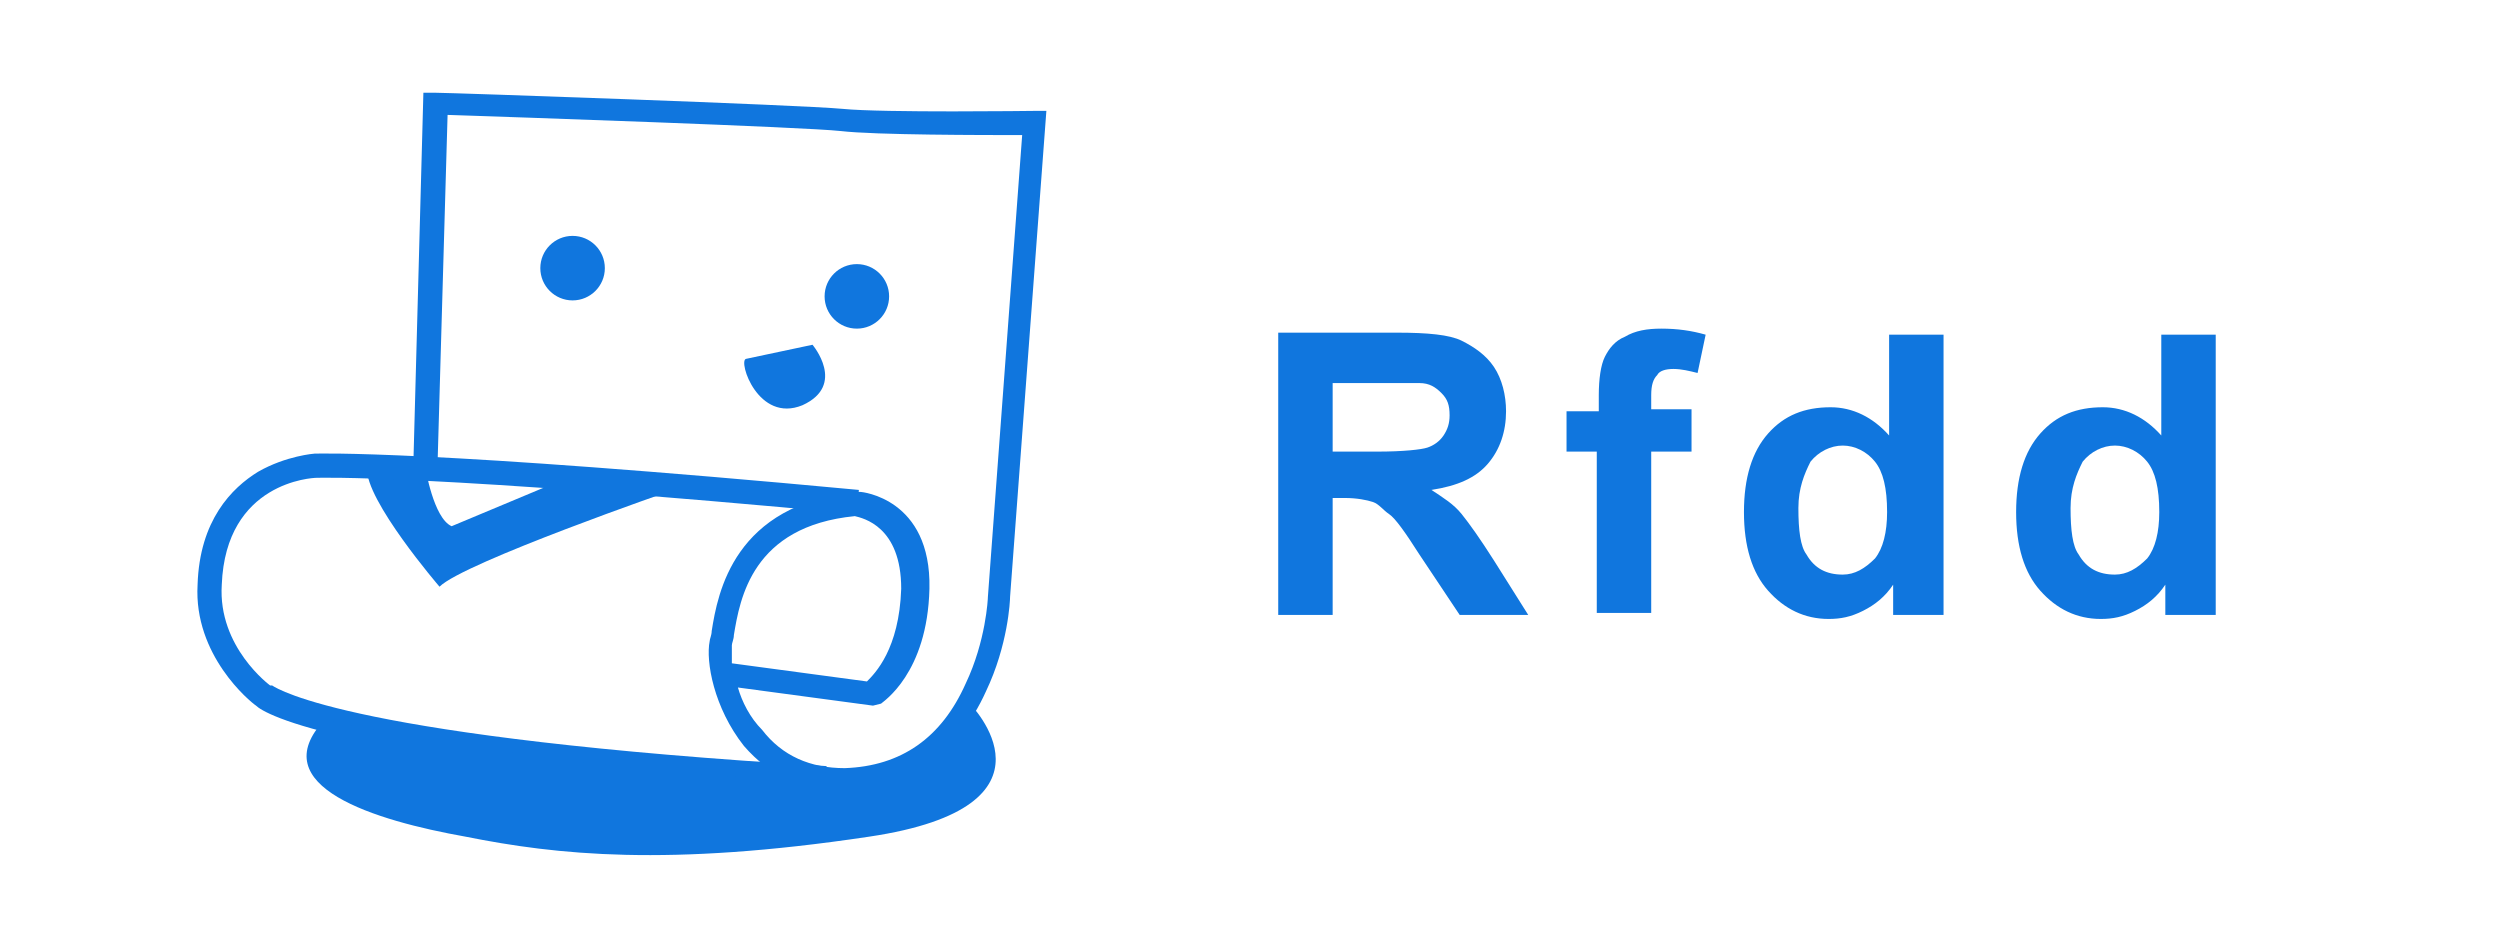
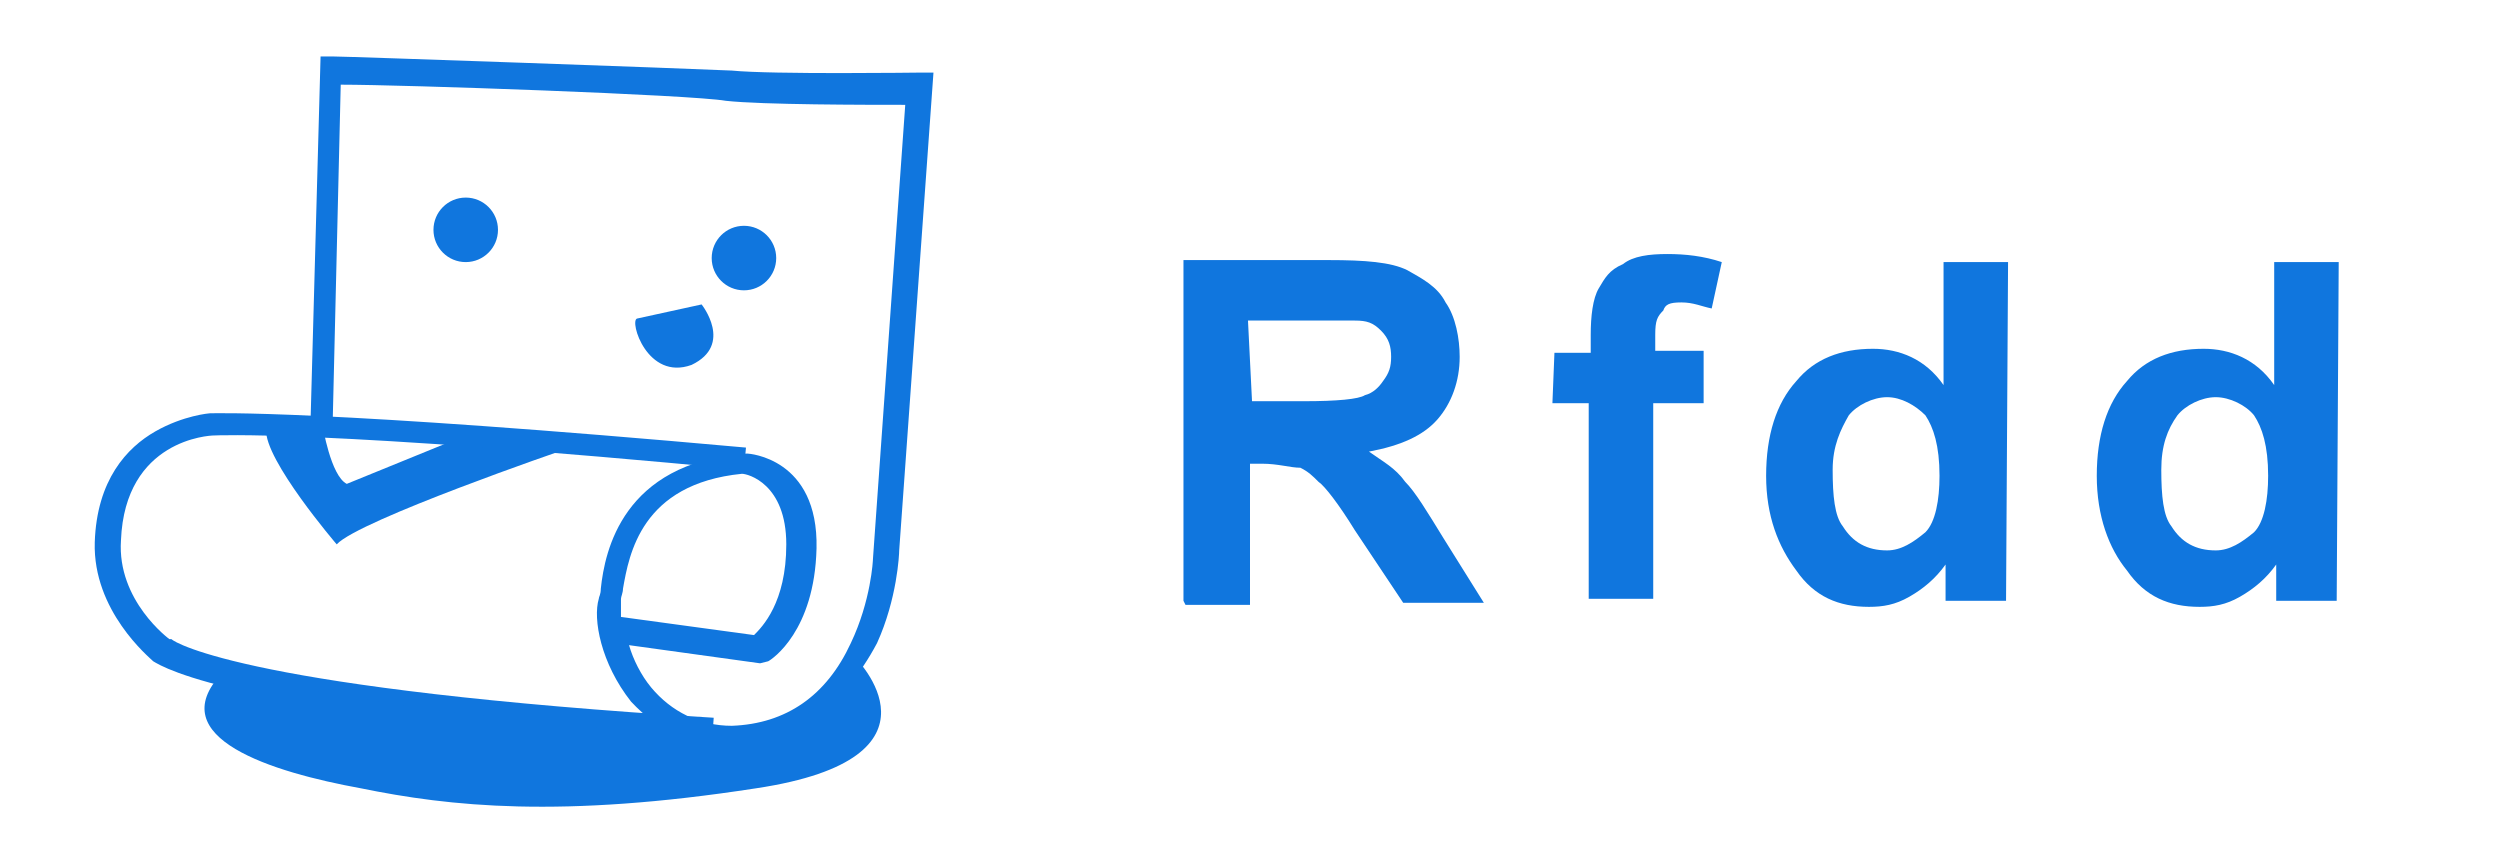
- <svg xmlns="http://www.w3.org/2000/svg" version="1.1" id="레이어_1" x="0px" y="0px" viewBox="0 0 124 47" style="enable-background:new 0 0 124 47;" xml:space="preserve">
+ <svg xmlns="http://www.w3.org/2000/svg" version="1.1" id="레이어_1" x="0px" y="0px" viewBox="0 0 124 42.6" style="enable-background:new 0 0 124 42.6;" xml:space="preserve">
  <style type="text/css">
	.st0{fill:#1076DE;}
	.st1{enable-background:new    ;}
</style>
  <g>
-     <path class="st0" d="M37,17.8l3.3-0.7c0,0,1.7,2-0.5,3C37.6,21,36.6,17.9,37,17.8z" />
-     <circle class="st0" cx="28.4" cy="13.3" r="1.6" />
-     <circle class="st0" cx="42.5" cy="14.7" r="1.6" />
-     <path class="st0" d="M21.1,23.2c0,0,0.4,2.5,1.3,2.9l5.5-2.3l5.5,0.5c0,0-10.4,3.6-11.6,4.8c0,0-3.7-4.3-3.6-5.9   C18.2,23.2,21.1,23.2,21.1,23.2z" />
-     <path class="st0" d="M41.8,39.3c-1.9,0-3.6-0.8-4.9-2.3c-1.5-1.9-1.9-4.2-1.7-5.2c0-0.1,0.1-0.3,0.1-0.5c0.3-1.9,1.1-6.3,7.2-6.9   h0.1h0.1c0,0,3.5,0.3,3.4,4.8c-0.1,4.2-2.3,5.6-2.4,5.7L43.3,35l-6.7-0.9c0.2,0.7,0.6,1.5,1.2,2.1c1,1.3,2.4,1.9,4.1,1.9   c2.8-0.1,4.8-1.5,6-4.2c1-2.1,1.1-4.2,1.1-4.3l0,0l1.7-22.9c-1.9,0-7.3,0-9-0.2c-1.8-0.2-16.4-0.7-19.5-0.8l-0.5,17.4h-1.2L21,4.6   h0.6c0.7,0,18.1,0.6,20.2,0.8c2,0.2,9.4,0.1,9.5,0.1h0.6l-1.8,24.1c0,0.2-0.1,2.4-1.2,4.7C47.5,37.4,45,39.1,41.8,39.3   C41.9,39.3,41.8,39.3,41.8,39.3z M36.3,32.9l6.7,0.9c0.4-0.4,1.6-1.6,1.7-4.6c0-3.1-1.9-3.5-2.3-3.6c-5.1,0.5-5.7,4.1-6,5.9   c0,0.2-0.1,0.4-0.1,0.5C36.3,32.2,36.3,32.5,36.3,32.9z" />
-     <path class="st0" d="M40.8,39.3C17,37.8,13.1,35.4,12.7,35c-0.3-0.2-3.1-2.5-2.9-6c0.1-3.2,1.7-4.8,3-5.6c1.4-0.8,2.8-0.9,2.8-0.9   c0.2,0,5.6-0.2,27,1.8l-0.1,1.2c-21.3-2-26.7-1.8-26.8-1.8c-0.2,0-4.5,0.2-4.7,5.3l0,0c-0.2,3.1,2.4,5,2.4,5h0.1   c0.3,0.2,4.1,2.6,27.5,4L40.8,39.3z" />
-     <path class="st0" d="M16.1,35.7c-3.1,3.3,2.5,5,7,5.8c4.5,0.9,10,1.5,20,0c10.1-1.5,5-6.6,5-6.6s-1.6,4-6.1,3.9   C28.1,38.4,16.1,35.7,16.1,35.7z" />
+     <g>
+       <path class="st0" d="M31.6,15.8l3.2-0.7c0,0,1.6,2-0.5,3C32.1,18.9,31.2,15.9,31.6,15.8z" />
+     </g>
+     <g>
+       <circle class="st0" cx="23.1" cy="11.4" r="1.6" />
+     </g>
+     <g>
+       <circle class="st0" cx="36.9" cy="12.8" r="1.6" />
+     </g>
+     <g>
+       <path class="st0" d="M16,21.1c0,0,0.4,2.5,1.2,2.9l5.4-2.2l5.4,0.5c0,0-10.2,3.5-11.3,4.7c0,0-3.6-4.2-3.5-5.7    C13.1,21.1,16,21.1,16,21.1z" />
+     </g>
+     <g>
+       <path class="st0" d="M36.2,37c-1.9,0-3.5-0.7-4.9-2.2c-1.5-1.9-1.9-4.1-1.6-5.1c0-0.1,0.1-0.2,0.1-0.5c0.2-1.9,1.1-6.2,7.1-6.7H37    h0.1c0,0,3.5,0.2,3.4,4.7c-0.1,4.1-2.2,5.5-2.4,5.6l-0.4,0.1L31.2,32c0.2,0.7,0.6,1.5,1.1,2.1c1,1.2,2.4,1.9,4,1.9    c2.7-0.1,4.7-1.5,5.9-4.1c1-2.1,1.1-4.1,1.1-4.2l0,0l1.6-22.5c-1.9,0-7.1,0-8.9-0.2c-1.7-0.3-16-0.8-19.1-0.8L16.5,21h-1.1    l0.5-18.2h0.6c0.7,0,17.7,0.6,19.8,0.7c2,0.2,9.2,0.1,9.4,0.1h0.6l-1.7,23.7c0,0.2-0.1,2.4-1.1,4.6C41.8,35.1,39.4,36.7,36.2,37    C36.3,37,36.2,37,36.2,37z M30.8,30.6l6.6,0.9c0.4-0.4,1.6-1.6,1.6-4.5c0-3-1.9-3.5-2.2-3.5c-5,0.5-5.6,4-5.9,5.7    c0,0.2-0.1,0.4-0.1,0.5C30.8,30,30.8,30.3,30.8,30.6z" />
+     </g>
+     <g>
+       <path class="st0" d="M35.3,37c-23.4-1.5-27.2-3.9-27.7-4.2c-0.2-0.2-3-2.5-2.9-5.9c0.1-3.1,1.6-4.7,3-5.5s2.7-0.9,2.7-0.9    c0.2,0,5.5-0.2,26.6,1.7l-0.1,1.1c-21-2-26.2-1.7-26.3-1.7c-0.2,0-4.4,0.2-4.6,5.2l0,0c-0.2,3,2.4,4.9,2.4,4.9h0.1    c0.2,0.2,4,2.5,26.9,3.9L35.3,37z" />
+     </g>
+     <g>
+       <path class="st0" d="M11,33.4c-3,3.2,2.5,4.9,6.9,5.7c4.4,0.9,9.9,1.5,19.6,0c10-1.5,4.9-6.5,4.9-6.5s-1.6,3.9-6,3.9    C22.8,36,11,33.4,11,33.4z" />
+     </g>
  </g>
  <g class="st1">
-     <path class="st0" d="M63.4,30.5V16.5h5.9c1.5,0,2.6,0.1,3.2,0.4s1.2,0.7,1.6,1.3c0.4,0.6,0.6,1.4,0.6,2.2c0,1-0.3,1.9-0.9,2.6   s-1.5,1.1-2.8,1.3c0.6,0.4,1.1,0.7,1.5,1.2s0.9,1.2,1.6,2.3l1.7,2.7h-3.4l-2-3c-0.7-1.1-1.2-1.8-1.5-2s-0.5-0.5-0.8-0.6   c-0.3-0.1-0.8-0.2-1.4-0.2h-0.6v5.8H63.4z M66.2,22.4h2.1c1.3,0,2.2-0.1,2.5-0.2c0.3-0.1,0.6-0.3,0.8-0.6c0.2-0.3,0.3-0.6,0.3-1   c0-0.5-0.1-0.8-0.4-1.1c-0.3-0.3-0.6-0.5-1.1-0.5c-0.2,0-0.9,0-2.1,0h-2.2V22.4z" />
-     <path class="st0" d="M77.8,20.4h1.5v-0.8c0-0.8,0.1-1.5,0.3-1.9c0.2-0.4,0.5-0.8,1-1c0.5-0.3,1.1-0.4,1.8-0.4   c0.8,0,1.5,0.1,2.2,0.3l-0.4,1.9c-0.4-0.1-0.8-0.2-1.2-0.2c-0.4,0-0.7,0.1-0.8,0.3c-0.2,0.2-0.3,0.5-0.3,1v0.7h2v2.1h-2v8h-2.7v-8   h-1.5V20.4z" />
-     <path class="st0" d="M96.4,30.5h-2.5V29c-0.4,0.6-0.9,1-1.5,1.3s-1.1,0.4-1.7,0.4c-1.2,0-2.2-0.5-3-1.4c-0.8-0.9-1.2-2.2-1.2-3.9   c0-1.7,0.4-3,1.2-3.9c0.8-0.9,1.8-1.3,3.1-1.3c1.1,0,2.1,0.5,2.9,1.4v-5h2.7V30.5z M89.2,25.2c0,1.1,0.1,1.9,0.4,2.3   c0.4,0.7,1,1,1.8,1c0.6,0,1.1-0.3,1.6-0.8c0.4-0.5,0.6-1.3,0.6-2.3c0-1.2-0.2-2-0.6-2.5c-0.4-0.5-1-0.8-1.6-0.8   c-0.6,0-1.2,0.3-1.6,0.8C89.5,23.5,89.2,24.2,89.2,25.2z" />
-     <path class="st0" d="M109.9,30.5h-2.5V29c-0.4,0.6-0.9,1-1.5,1.3c-0.6,0.3-1.1,0.4-1.7,0.4c-1.2,0-2.2-0.5-3-1.4   c-0.8-0.9-1.2-2.2-1.2-3.9c0-1.7,0.4-3,1.2-3.9c0.8-0.9,1.8-1.3,3.1-1.3c1.1,0,2.1,0.5,2.9,1.4v-5h2.7V30.5z M102.7,25.2   c0,1.1,0.1,1.9,0.4,2.3c0.4,0.7,1,1,1.8,1c0.6,0,1.1-0.3,1.6-0.8c0.4-0.5,0.6-1.3,0.6-2.3c0-1.2-0.2-2-0.6-2.5s-1-0.8-1.6-0.8   c-0.6,0-1.2,0.3-1.6,0.8C103,23.5,102.7,24.2,102.7,25.2z" />
+     <g>
+       <path class="st0" d="M58.7,29.8V12.9h7.2c1.8,0,3.1,0.1,3.9,0.5c0.7,0.4,1.5,0.8,1.9,1.6c0.5,0.7,0.7,1.8,0.7,2.7    c0,1.2-0.4,2.3-1.1,3.1c-0.7,0.8-1.8,1.3-3.4,1.6c0.7,0.5,1.3,0.8,1.8,1.5c0.5,0.5,1.1,1.5,1.9,2.8l2,3.2h-4l-2.4-3.6    c-0.8-1.3-1.5-2.2-1.8-2.4c-0.3-0.3-0.5-0.5-0.9-0.7c-0.5,0-1.1-0.2-1.9-0.2H62v7h-3.2L58.7,29.8L58.7,29.8z M62.1,19.9h2.6    c1.6,0,2.7-0.1,3-0.3c0.4-0.1,0.7-0.4,0.9-0.7c0.3-0.4,0.4-0.7,0.4-1.2s-0.1-0.9-0.5-1.3s-0.7-0.5-1.3-0.5c-0.3,0-1.1,0-2.6,0    h-2.7L62.1,19.9L62.1,19.9z" />
+     </g>
+     <g>
+       <path class="st0" d="M77.1,17.5h1.8v-0.9c0-0.9,0.1-1.8,0.4-2.3s0.5-0.9,1.2-1.2c0.5-0.4,1.3-0.5,2.2-0.5c0.9,0,1.8,0.1,2.7,0.4    l-0.5,2.3C84.4,15.2,84,15,83.4,15s-0.8,0.1-0.9,0.4c-0.3,0.3-0.4,0.5-0.4,1.2v0.8h2.4V20H82v9.7h-3.2V20H77L77.1,17.5L77.1,17.5z    " />
+     </g>
+     <g>
+       <path class="st0" d="M99.5,29.8h-3V28c-0.5,0.7-1.1,1.2-1.8,1.6c-0.7,0.4-1.3,0.5-2,0.5c-1.5,0-2.7-0.5-3.6-1.8    c-0.9-1.2-1.5-2.7-1.5-4.7s0.5-3.6,1.5-4.7c0.9-1.1,2.2-1.6,3.8-1.6c1.3,0,2.6,0.5,3.5,1.8V13h3.2L99.5,29.8L99.5,29.8L99.5,29.8z     M90.9,23.3c0,1.3,0.1,2.3,0.5,2.8c0.5,0.8,1.2,1.2,2.2,1.2c0.7,0,1.3-0.4,1.9-0.9c0.5-0.5,0.7-1.6,0.7-2.8c0-1.5-0.3-2.4-0.7-3    c-0.5-0.5-1.2-0.9-1.9-0.9s-1.5,0.4-1.9,0.9C91.3,21.3,90.9,22.1,90.9,23.3z" />
+     </g>
+     <g>
+       <path class="st0" d="M115.9,29.8h-3V28c-0.5,0.7-1.1,1.2-1.8,1.6c-0.7,0.4-1.3,0.5-2,0.5c-1.5,0-2.7-0.5-3.6-1.8    c-0.9-1.1-1.5-2.7-1.5-4.7s0.5-3.6,1.5-4.7c0.9-1.1,2.2-1.6,3.8-1.6c1.3,0,2.6,0.5,3.5,1.8V13h3.2L115.9,29.8L115.9,29.8    L115.9,29.8z M107.2,23.3c0,1.3,0.1,2.3,0.5,2.8c0.5,0.8,1.2,1.2,2.2,1.2c0.7,0,1.3-0.4,1.9-0.9c0.5-0.5,0.7-1.6,0.7-2.8    c0-1.5-0.3-2.4-0.7-3c-0.4-0.5-1.2-0.9-1.9-0.9s-1.5,0.4-1.9,0.9C107.5,21.3,107.2,22.1,107.2,23.3z" />
+     </g>
  </g>
</svg>
